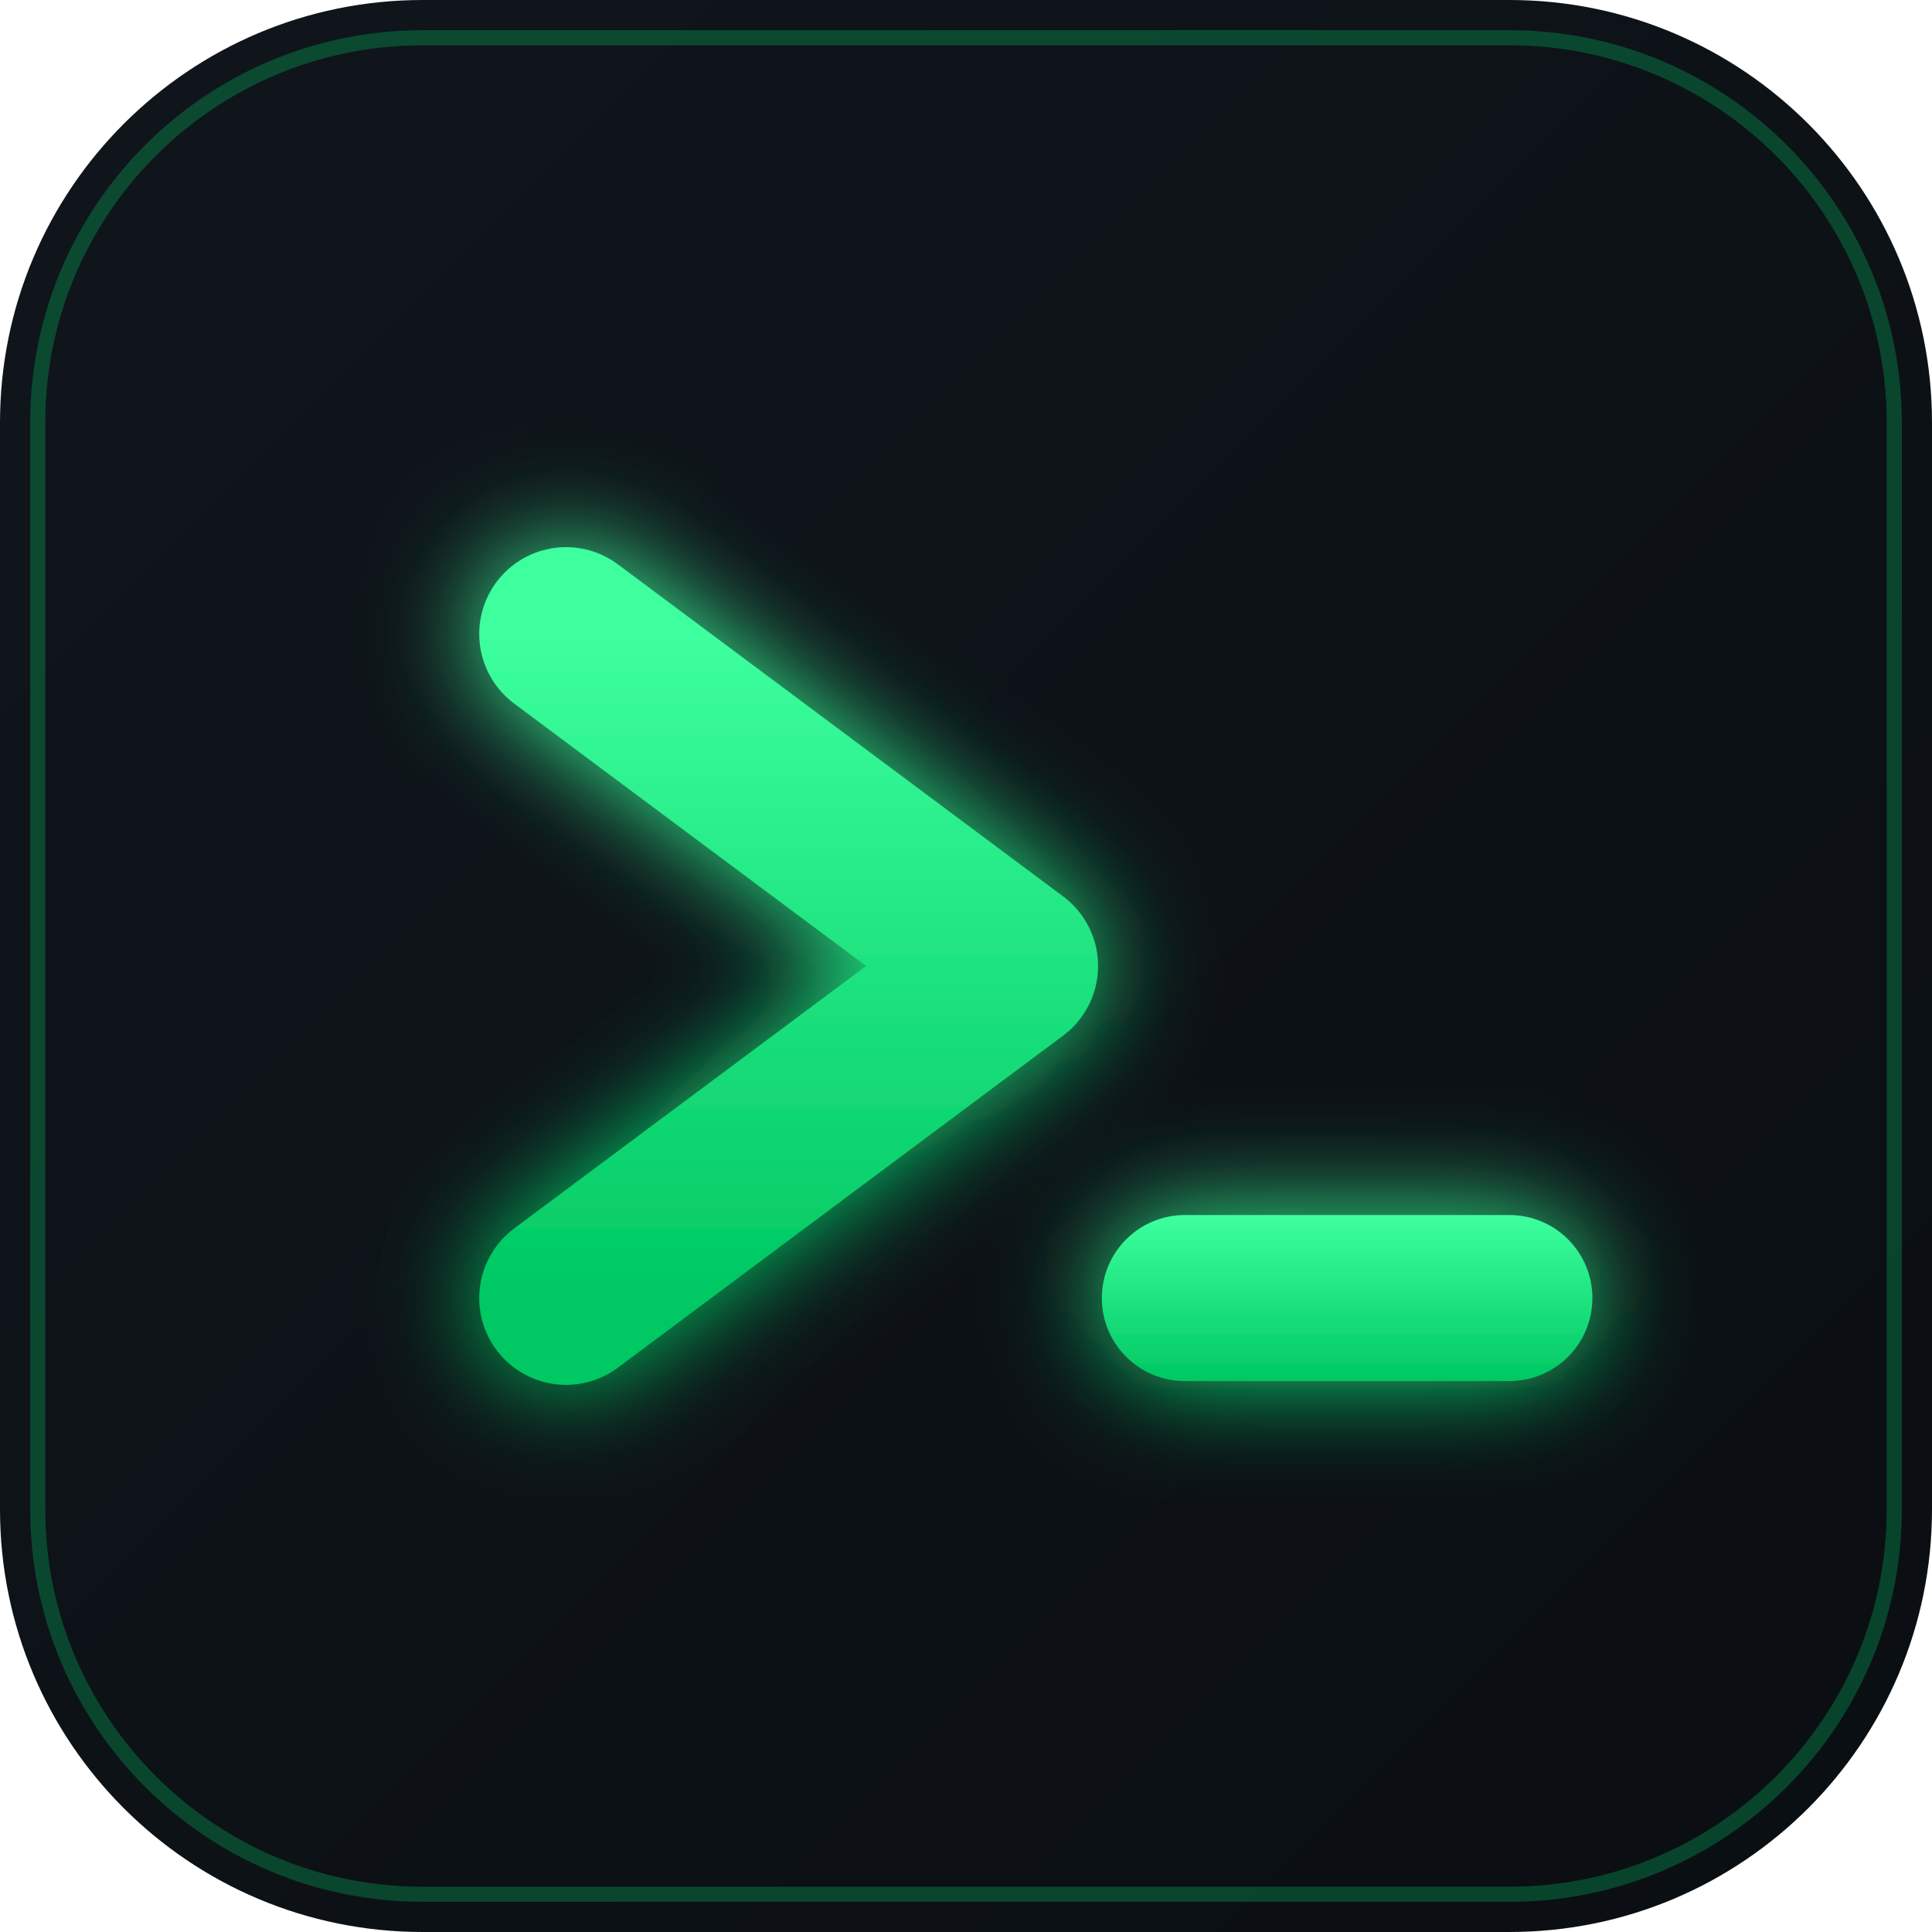
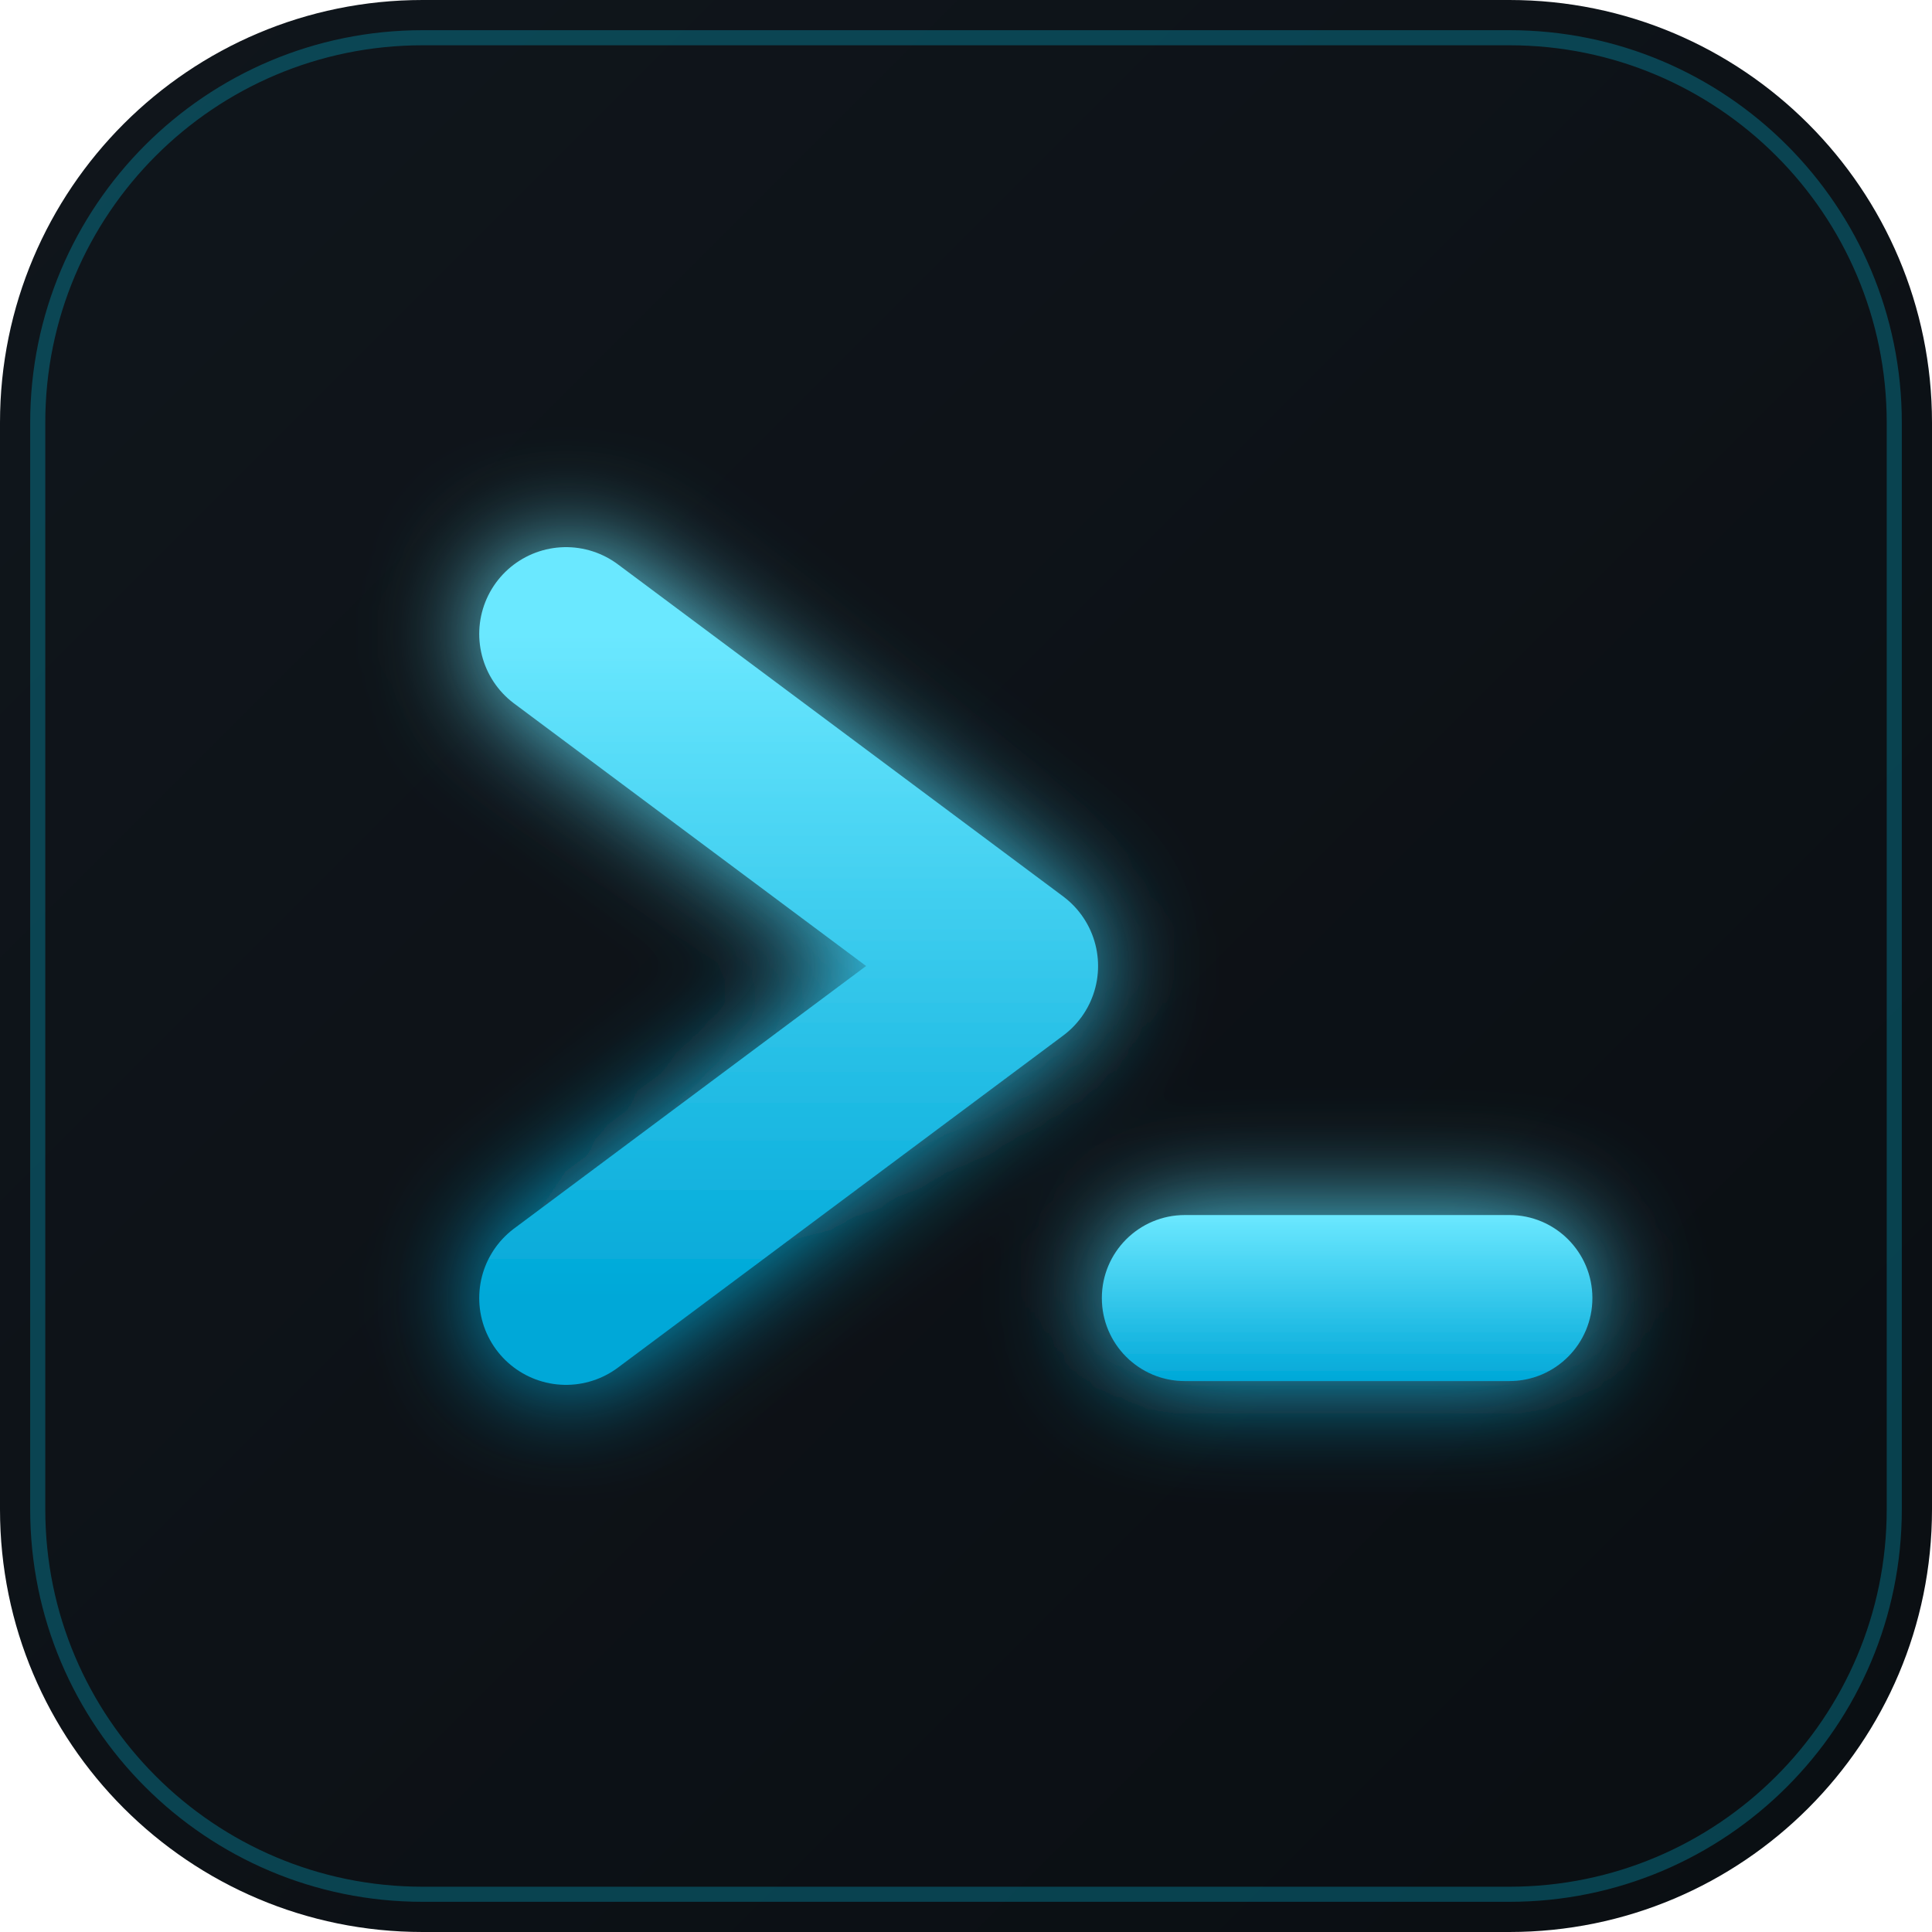
<svg xmlns="http://www.w3.org/2000/svg" viewBox="0 0 512 512">
  <defs>
    <linearGradient id="lgbg" x1="0" y1="0" x2="1" y2="1">
      <stop offset="0" stop-color="#10161C" />
      <stop offset="1" stop-color="#0A0E12" />
    </linearGradient>
    <linearGradient id="lggreen" x1="0" y1="0" x2="0" y2="1">
-       <stop offset="0" stop-color="#3DFF9E" />
-       <stop offset="1" stop-color="#00C862" />
+       <stop offset="0" stop-color="#6BE8FF" />
+       <stop offset="1" stop-color="#00A8D8" />
    </linearGradient>
    <filter id="lglow" x="-40%" y="-40%" width="180%" height="180%">
      <feGaussianBlur stdDeviation="14" result="b" />
      <feMerge>
        <feMergeNode in="b" />
        <feMergeNode in="SourceGraphic" />
      </feMerge>
    </filter>
  </defs>
  <rect width="512" height="512" rx="112" fill="url(#lgbg)" />
-   <rect x="10" y="10" width="492" height="492" rx="102" fill="none" stroke="#00E676" stroke-opacity="0.25" stroke-width="4" />
+   <rect x="10" y="10" width="492" height="492" rx="102" fill="none" stroke="#00D8FF" stroke-opacity="0.25" stroke-width="4" />
  <g filter="url(#lglow)">
    <path d="M150 168 L268 256 L150 344" fill="none" stroke="url(#lggreen)" stroke-width="46" stroke-linecap="round" stroke-linejoin="round" />
    <rect x="292" y="322" width="130" height="44" rx="22" fill="url(#lggreen)" />
  </g>
</svg>
